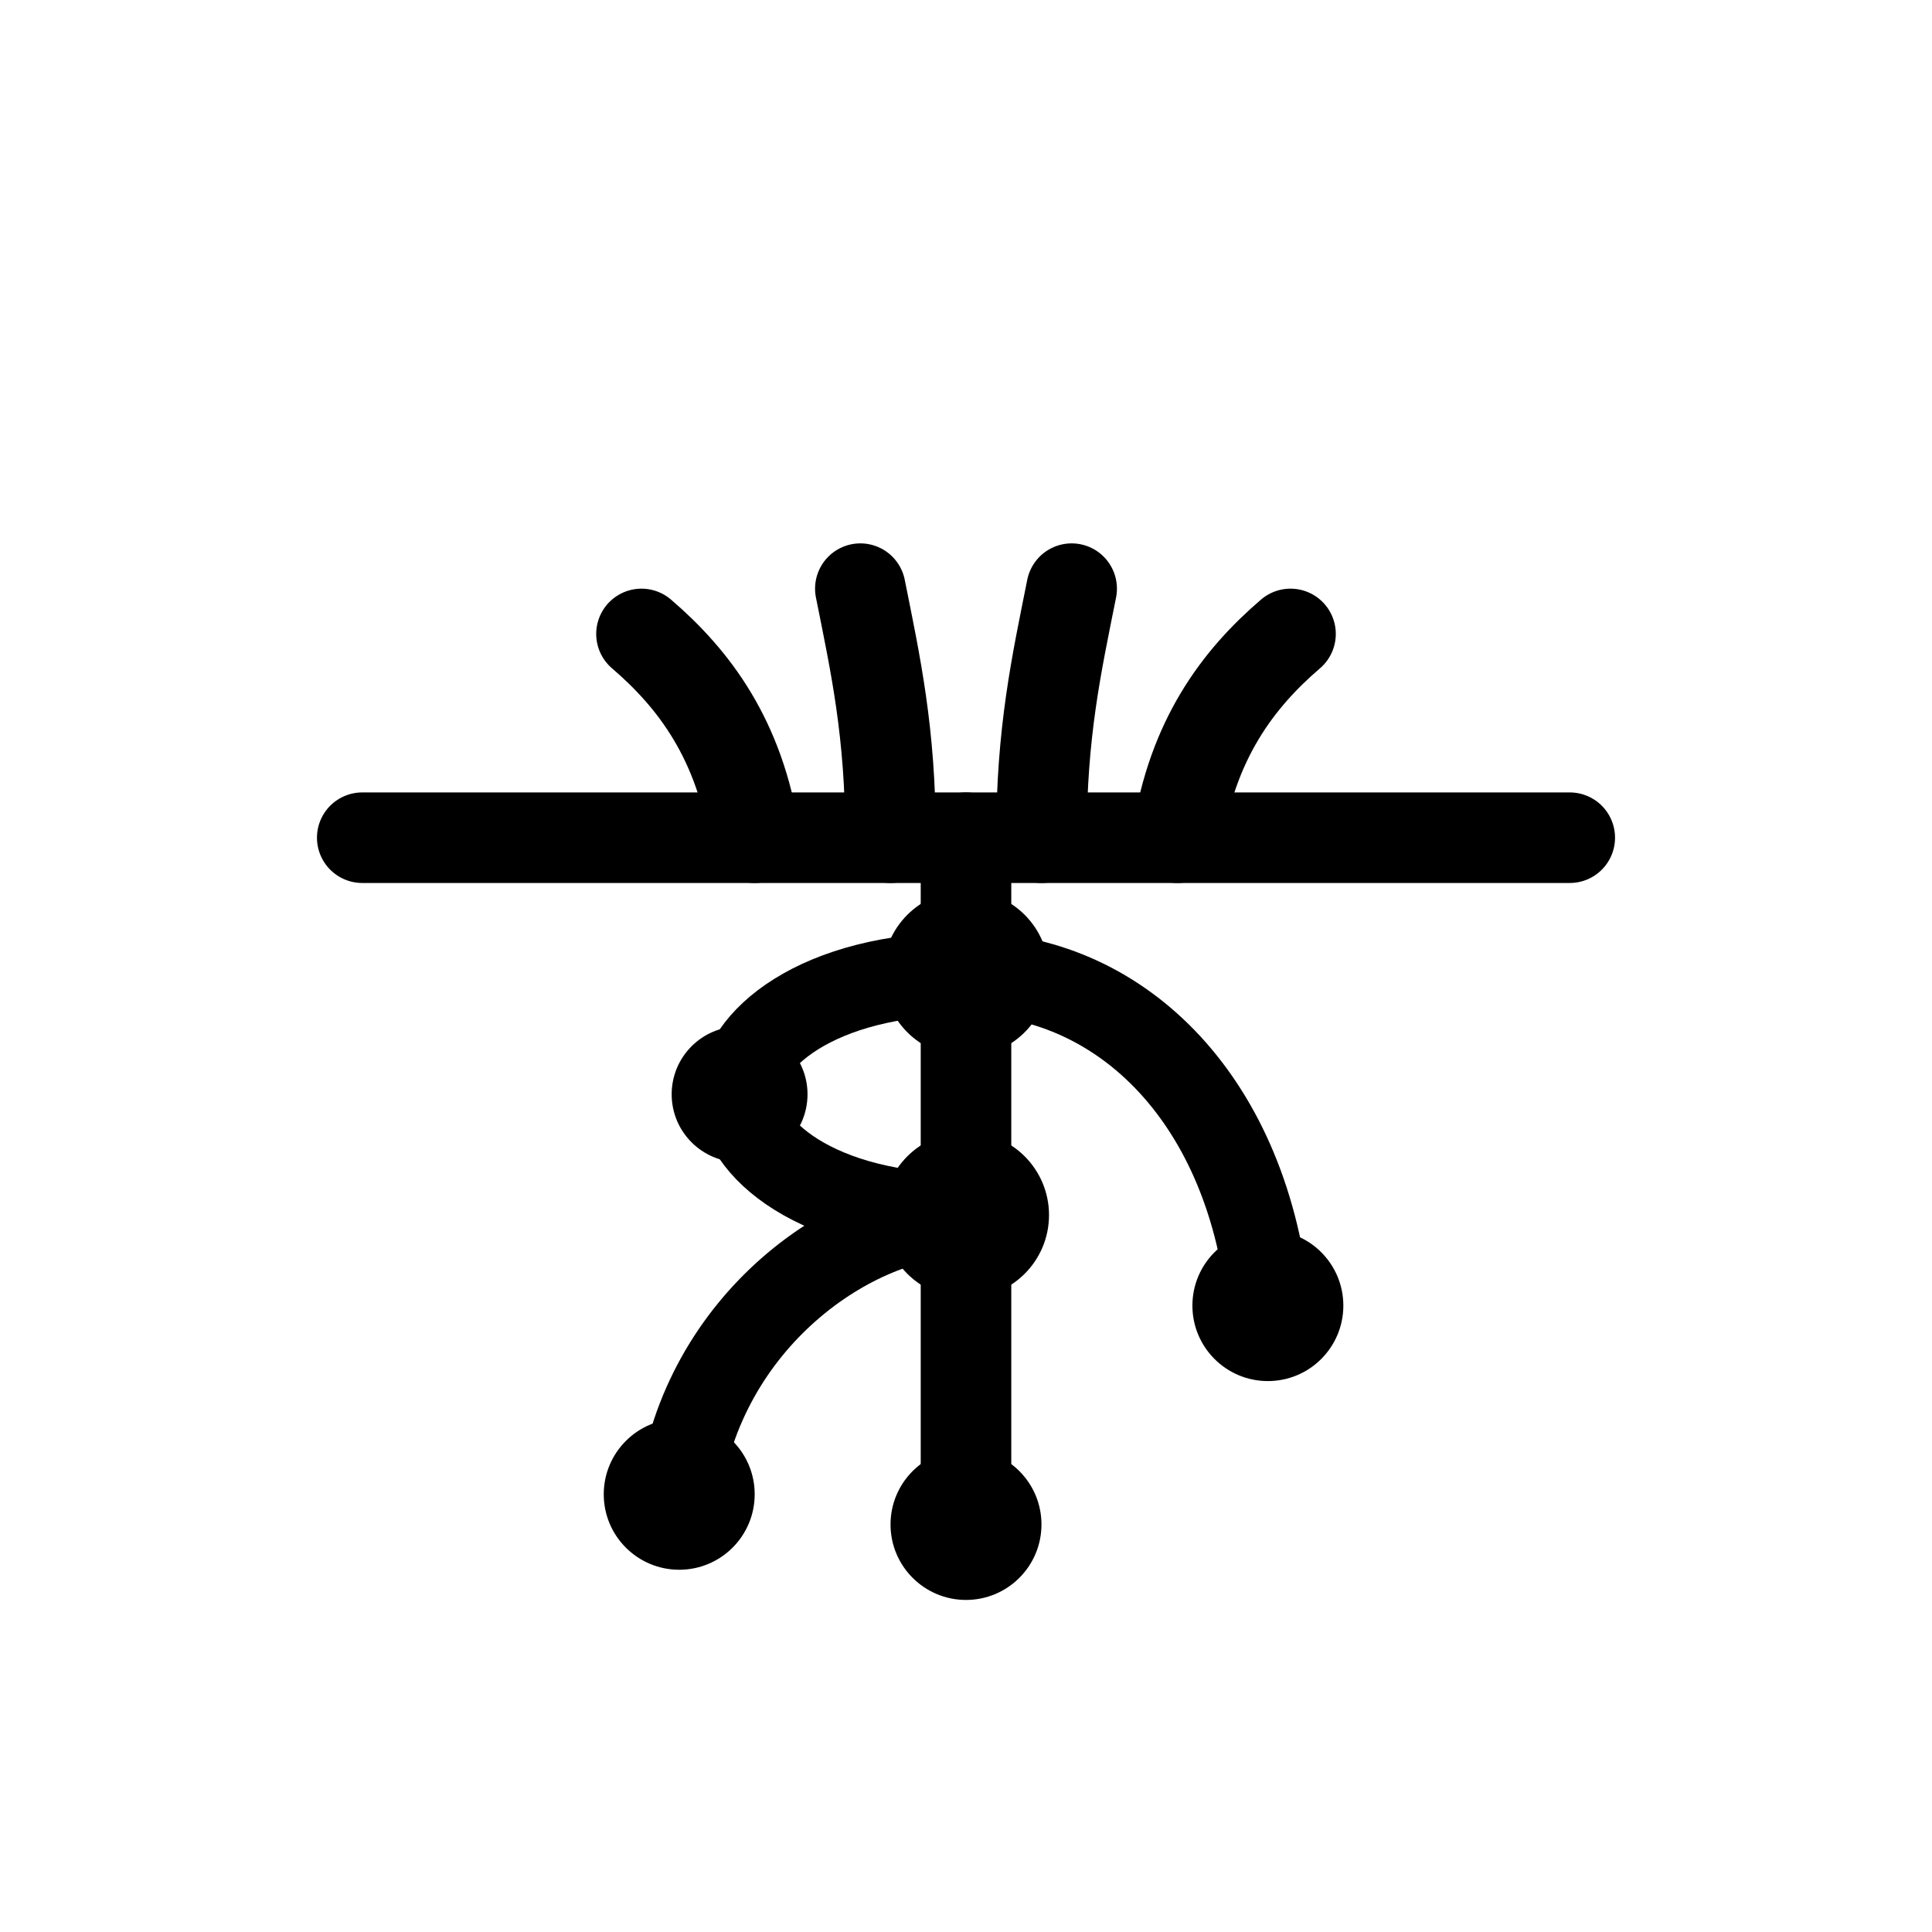
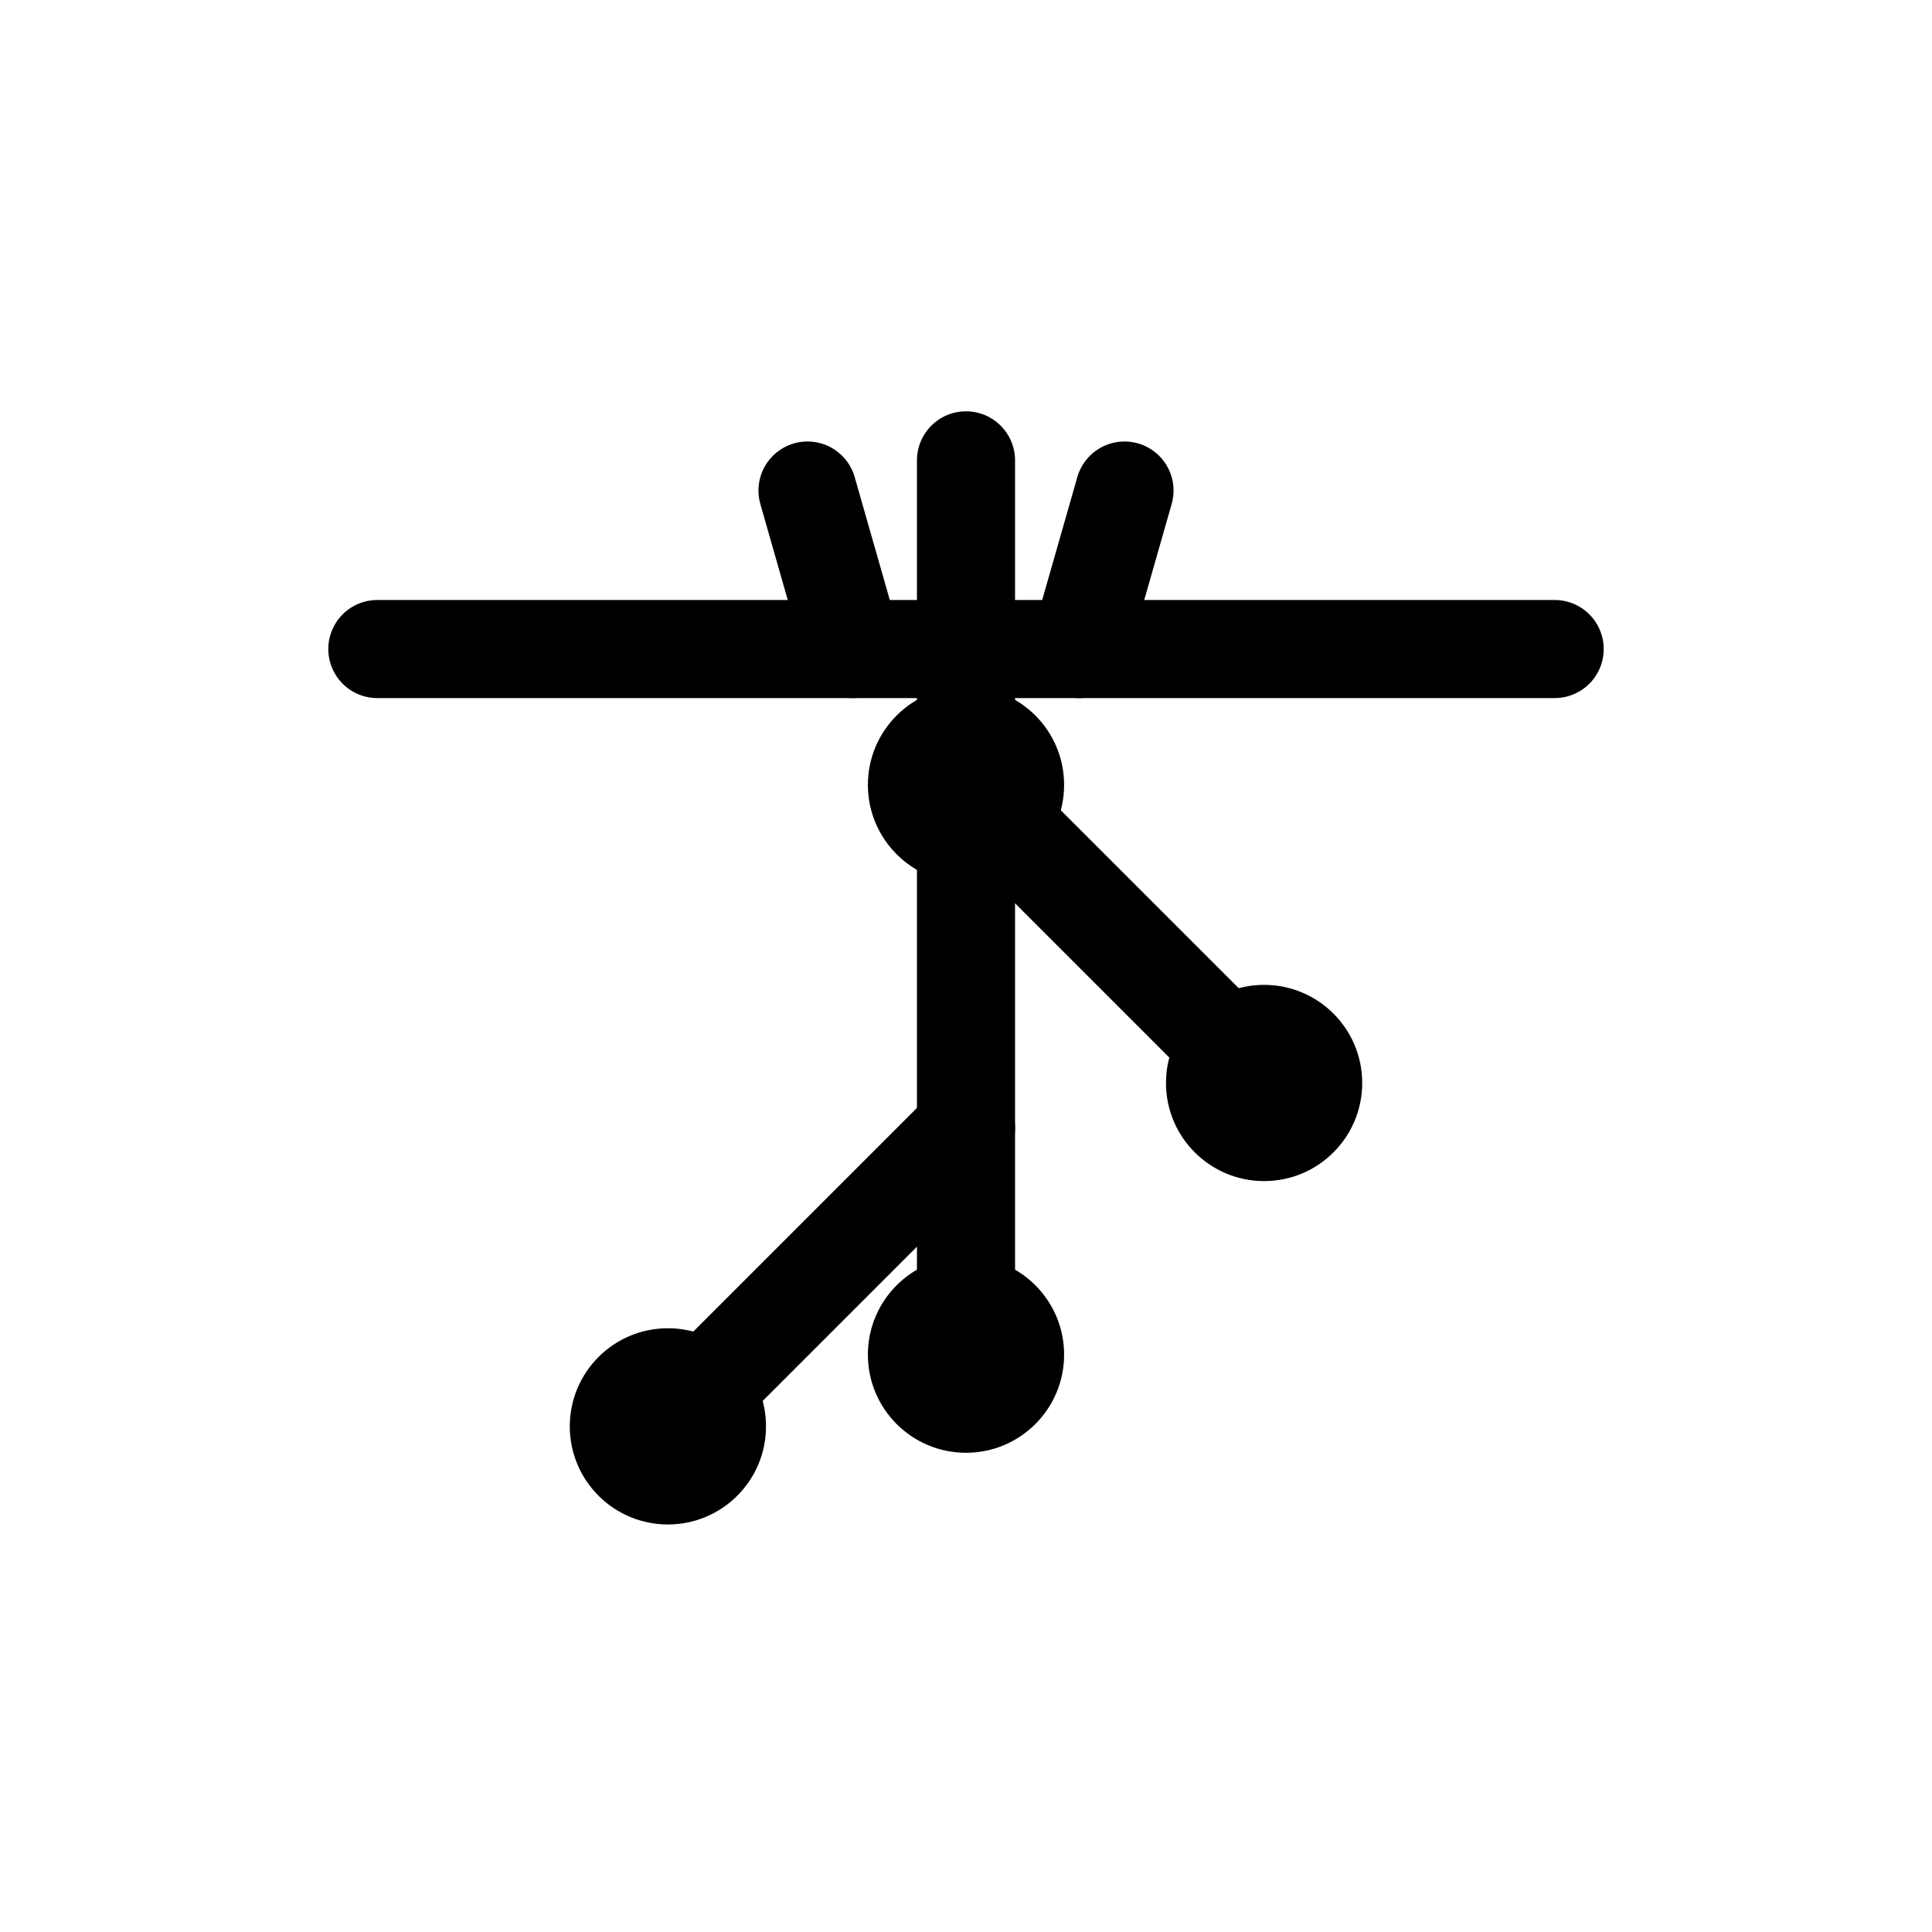
- <svg xmlns="http://www.w3.org/2000/svg" viewBox="0 0 512 512" width="512" height="512" role="img" aria-label="wokeai mark: grass above a ground line; below it the roots form a git graph with a main branch, two open branches, and one merged branch">
-   <g fill="none" stroke="currentColor" stroke-linecap="round" stroke-linejoin="round">
-     <path d="M96 222 H416" stroke-width="24" />
-     <g stroke-width="24">
-       <path d="M200 222 C196 196 184 180 170 168" />
-       <path d="M236 222 C236 194 232 176 228 156" />
-       <path d="M276 222 C276 194 280 176 284 156" />
-       <path d="M312 222 C316 196 328 180 342 168" />
-     </g>
-     <path d="M256 222 V404" stroke-width="24" />
-     <path d="M256 258 C216 258 196 276 196 290 C196 304 216 322 256 322" stroke-width="22" />
-     <path d="M256 258 C296 258 330 290 336 344" stroke-width="22" />
-     <path d="M256 322 C226 322 186 350 180 396" stroke-width="22" />
+ <svg xmlns="http://www.w3.org/2000/svg" viewBox="0 0 512 512" width="512" height="512" role="img" aria-label="wokeai mark: grass above a ground line; below it, a main root runs straight down with two clean branches, each ending in a node">
+   <g fill="none" stroke="currentColor" stroke-linecap="round" stroke-linejoin="round" stroke-width="26">
+     <path d="M100 172 H412" />
+     <path d="M226 172 L214 130" />
+     <path d="M256 172 V122" />
+     <path d="M286 172 L298 130" />
+     <path d="M256 172 V359" />
+     <path d="M256 208 L335 287" />
+     <path d="M256 299 L177 378" />
  </g>
  <g fill="currentColor">
-     <circle cx="256" cy="258" r="22" />
-     <circle cx="256" cy="322" r="22" />
-     <circle cx="256" cy="404" r="20" />
-     <circle cx="196" cy="290" r="18" />
-     <circle cx="336" cy="346" r="20" />
-     <circle cx="180" cy="396" r="20" />
+     <circle cx="256" cy="208" r="26" />
+     <circle cx="335" cy="287" r="26" />
+     <circle cx="256" cy="359" r="26" />
+     <circle cx="177" cy="378" r="26" />
  </g>
</svg>
